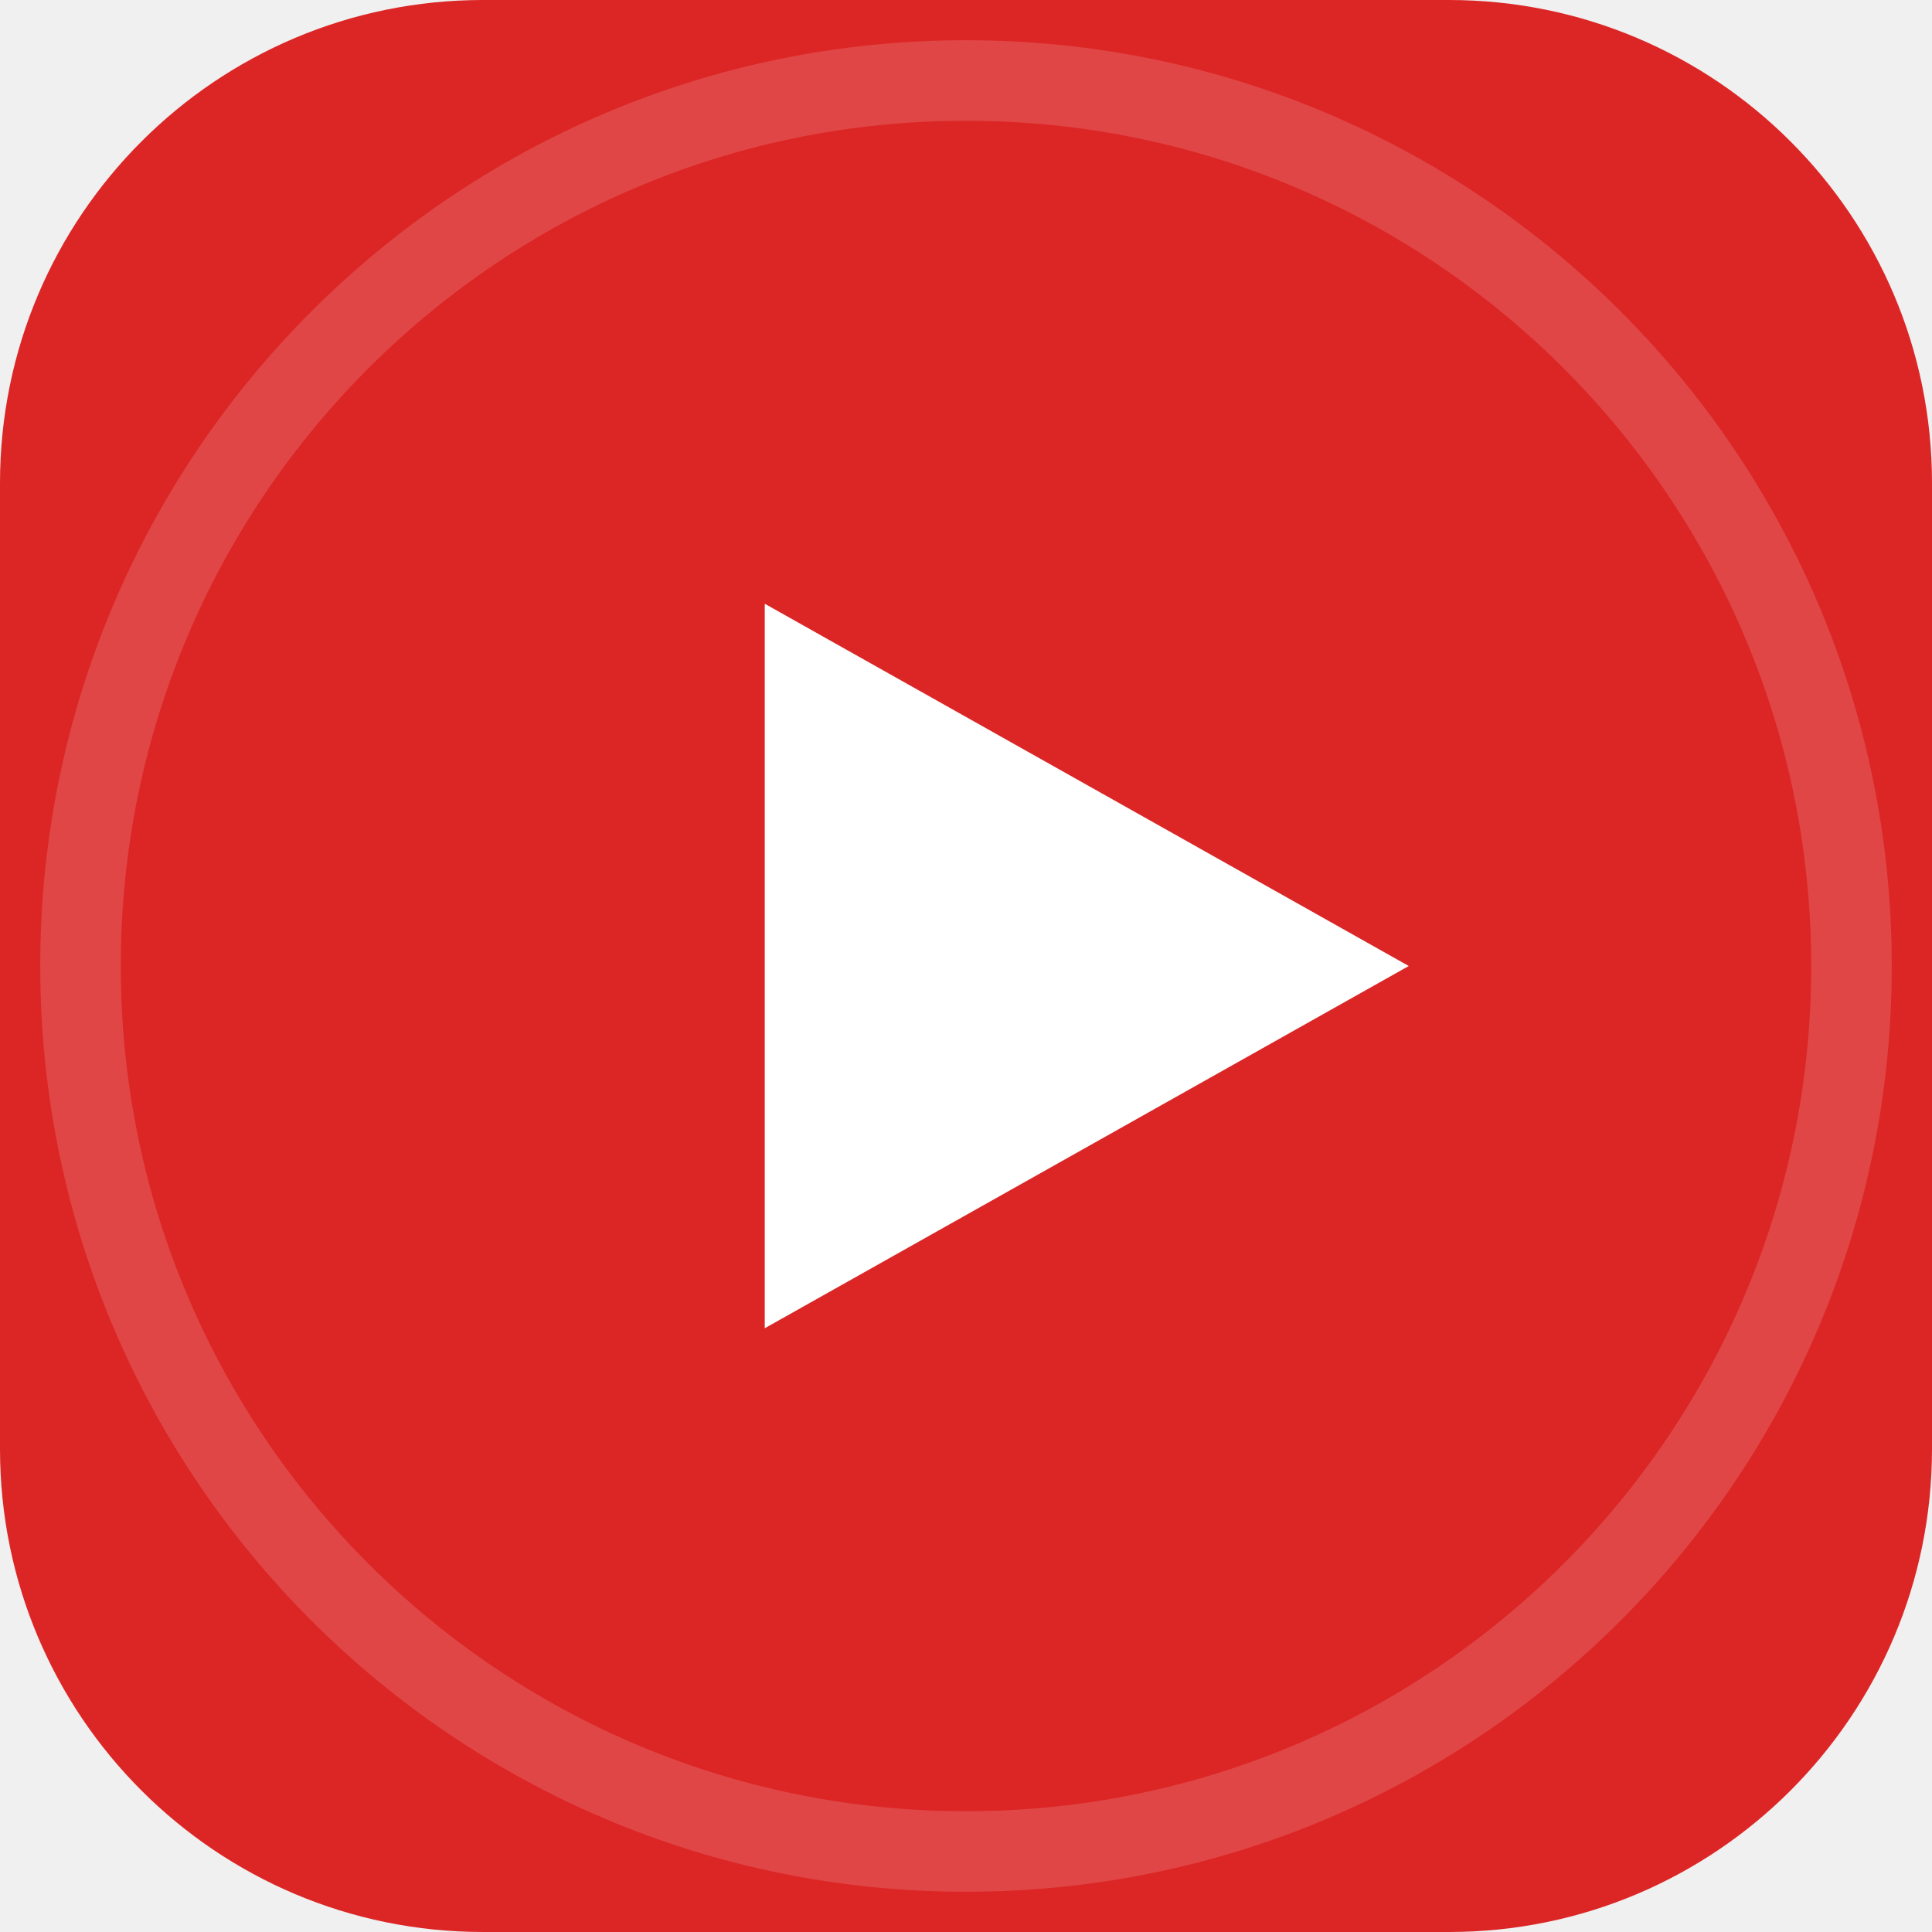
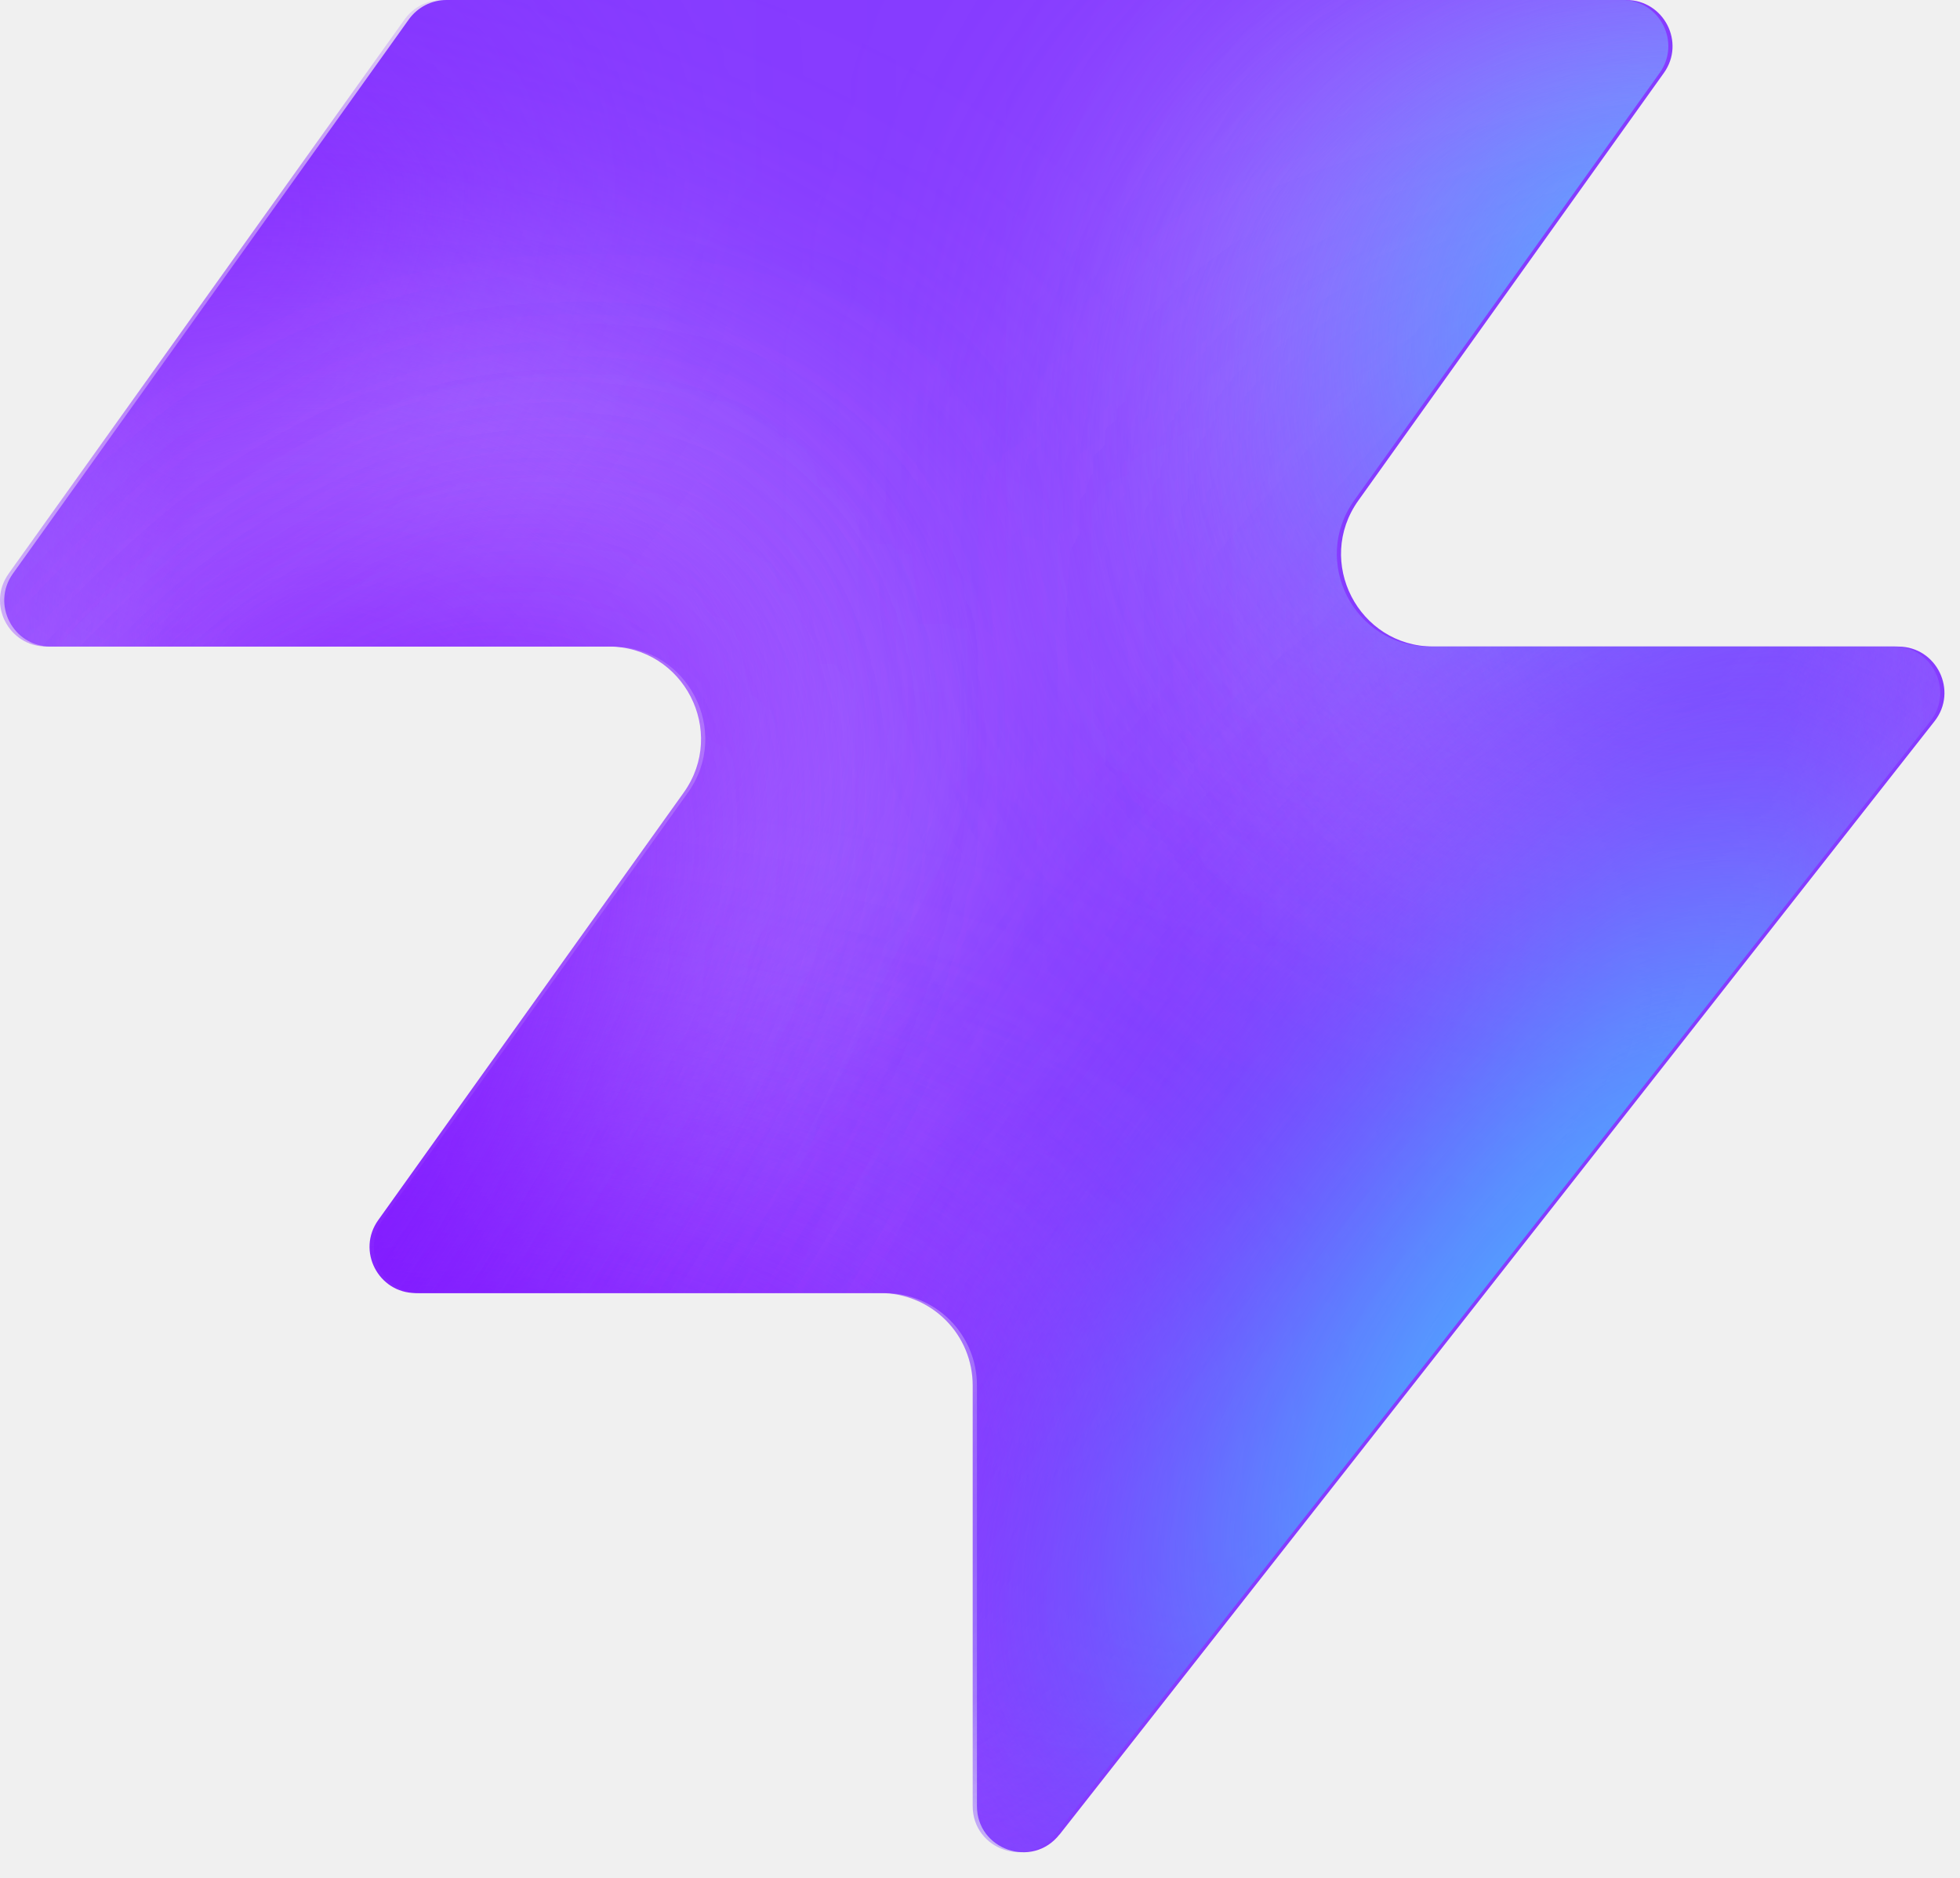
- <svg xmlns="http://www.w3.org/2000/svg" viewBox="0 0 48 48">
-   <rect width="48" height="48" rx="12" fill="#dc2626" />
-   <path d="M19 15l16 9-16 9V15z" fill="#ffffff" />
-   <circle cx="24" cy="24" r="22" stroke="rgba(255,255,255,0.15)" stroke-width="2" fill="none" />
+ <svg xmlns="http://www.w3.org/2000/svg" width="48" height="46" fill="none" viewBox="0 0 48 46">
+   <path fill="#863bff" d="M25.946 44.938c-.664.845-2.021.375-2.021-.698V33.937a2.26 2.26 0 0 0-2.262-2.262H10.287c-.92 0-1.456-1.04-.92-1.788l7.48-10.471c1.07-1.497 0-3.578-1.842-3.578H1.237c-.92 0-1.456-1.04-.92-1.788L10.013.474c.214-.297.556-.474.92-.474h28.894c.92 0 1.456 1.04.92 1.788l-7.48 10.471c-1.07 1.498 0 3.579 1.842 3.579h11.377c.943 0 1.473 1.088.89 1.83L25.947 44.94z" style="fill:#863bff;fill:color(display-p3 .525 .23 1);fill-opacity:1" />
+   <mask id="a" width="48" height="46" x="0" y="0" maskUnits="userSpaceOnUse" style="mask-type:alpha">
+     <path fill="#000" d="M25.842 44.938c-.664.844-2.021.375-2.021-.698V33.937a2.26 2.26 0 0 0-2.262-2.262H10.183c-.92 0-1.456-1.04-.92-1.788l7.48-10.471c1.07-1.498 0-3.579-1.842-3.579H1.133c-.92 0-1.456-1.04-.92-1.787L9.91.473c.214-.297.556-.474.92-.474h28.894c.92 0 1.456 1.04.92 1.788l-7.48 10.471c-1.07 1.498 0 3.578 1.842 3.578h11.377c.943 0 1.473 1.088.89 1.832L25.843 44.94z" style="fill:#000;fill-opacity:1" />
+   </mask>
+   <g mask="url(#a)">
+     <g filter="url(#b)">
+       <ellipse cx="5.508" cy="14.704" fill="#ede6ff" rx="5.508" ry="14.704" style="fill:#ede6ff;fill:color(display-p3 .927 .903 1);fill-opacity:1" transform="matrix(.00324 1 1 -.00324 -4.47 31.516)" />
+     </g>
+     <g filter="url(#c)">
+       <ellipse cx="10.399" cy="29.851" fill="#ede6ff" rx="10.399" ry="29.851" style="fill:#ede6ff;fill:color(display-p3 .927 .903 1);fill-opacity:1" transform="matrix(.00324 1 1 -.00324 -39.328 7.883)" />
+     </g>
+     <g filter="url(#d)">
+       <ellipse cx="5.508" cy="30.487" fill="#7e14ff" rx="5.508" ry="30.487" style="fill:#7e14ff;fill:color(display-p3 .492 .077 1);fill-opacity:1" transform="rotate(89.814 -25.913 -14.639)scale(1 -1)" />
+     </g>
+     <g filter="url(#e)">
+       <ellipse cx="5.508" cy="30.599" fill="#7e14ff" rx="5.508" ry="30.599" style="fill:#7e14ff;fill:color(display-p3 .492 .077 1);fill-opacity:1" transform="rotate(89.814 -32.644 -3.334)scale(1 -1)" />
+     </g>
+     <g filter="url(#f)">
+       <ellipse cx="5.508" cy="30.599" fill="#7e14ff" rx="5.508" ry="30.599" style="fill:#7e14ff;fill:color(display-p3 .492 .077 1);fill-opacity:1" transform="matrix(.00324 1 1 -.00324 -34.34 30.47)" />
+     </g>
+     <g filter="url(#g)">
+       <ellipse cx="14.072" cy="22.078" fill="#ede6ff" rx="14.072" ry="22.078" style="fill:#ede6ff;fill:color(display-p3 .927 .903 1);fill-opacity:1" transform="rotate(93.35 24.506 48.493)scale(-1 1)" />
+     </g>
+     <g filter="url(#h)">
+       <ellipse cx="3.47" cy="21.501" fill="#7e14ff" rx="3.47" ry="21.501" style="fill:#7e14ff;fill:color(display-p3 .492 .077 1);fill-opacity:1" transform="rotate(89.009 28.708 47.59)scale(-1 1)" />
+     </g>
+     <g filter="url(#i)">
+       <ellipse cx="3.47" cy="21.501" fill="#7e14ff" rx="3.47" ry="21.501" style="fill:#7e14ff;fill:color(display-p3 .492 .077 1);fill-opacity:1" transform="rotate(89.009 28.708 47.59)scale(-1 1)" />
+     </g>
+     <g filter="url(#j)">
+       <ellipse cx=".387" cy="8.972" fill="#7e14ff" rx="4.407" ry="29.108" style="fill:#7e14ff;fill:color(display-p3 .492 .077 1);fill-opacity:1" transform="rotate(39.51 .387 8.972)" />
+     </g>
+     <g filter="url(#k)">
+       <ellipse cx="47.523" cy="-6.092" fill="#7e14ff" rx="4.407" ry="29.108" style="fill:#7e14ff;fill:color(display-p3 .492 .077 1);fill-opacity:1" transform="rotate(37.892 47.523 -6.092)" />
+     </g>
+     <g filter="url(#l)">
+       <ellipse cx="41.412" cy="6.333" fill="#47bfff" rx="5.971" ry="9.665" style="fill:#47bfff;fill:color(display-p3 .28 .748 1);fill-opacity:1" transform="rotate(37.892 41.412 6.333)" />
+     </g>
+     <g filter="url(#m)">
+       <ellipse cx="-1.879" cy="38.332" fill="#7e14ff" rx="4.407" ry="29.108" style="fill:#7e14ff;fill:color(display-p3 .492 .077 1);fill-opacity:1" transform="rotate(37.892 -1.88 38.332)" />
+     </g>
+     <g filter="url(#n)">
+       <ellipse cx="-1.879" cy="38.332" fill="#7e14ff" rx="4.407" ry="29.108" style="fill:#7e14ff;fill:color(display-p3 .492 .077 1);fill-opacity:1" transform="rotate(37.892 -1.88 38.332)" />
+     </g>
+     <g filter="url(#o)">
+       <ellipse cx="35.651" cy="29.907" fill="#7e14ff" rx="4.407" ry="29.108" style="fill:#7e14ff;fill:color(display-p3 .492 .077 1);fill-opacity:1" transform="rotate(37.892 35.651 29.907)" />
+     </g>
+     <g filter="url(#p)">
+       <ellipse cx="38.418" cy="32.4" fill="#47bfff" rx="5.971" ry="15.297" style="fill:#47bfff;fill:color(display-p3 .28 .748 1);fill-opacity:1" transform="rotate(37.892 38.418 32.4)" />
+     </g>
+   </g>
+   <defs>
+     <filter id="b" width="60.045" height="41.654" x="-19.77" y="16.149" color-interpolation-filters="sRGB" filterUnits="userSpaceOnUse">
+       <feFlood flood-opacity="0" result="BackgroundImageFix" />
+       <feBlend in="SourceGraphic" in2="BackgroundImageFix" result="shape" />
+       <feGaussianBlur result="effect1_foregroundBlur_2002_17158" stdDeviation="7.659" />
+     </filter>
+     <filter id="c" width="90.34" height="51.437" x="-54.613" y="-7.533" color-interpolation-filters="sRGB" filterUnits="userSpaceOnUse">
+       <feFlood flood-opacity="0" result="BackgroundImageFix" />
+       <feBlend in="SourceGraphic" in2="BackgroundImageFix" result="shape" />
+       <feGaussianBlur result="effect1_foregroundBlur_2002_17158" stdDeviation="7.659" />
+     </filter>
+     <filter id="d" width="79.355" height="29.4" x="-49.64" y="2.03" color-interpolation-filters="sRGB" filterUnits="userSpaceOnUse">
+       <feFlood flood-opacity="0" result="BackgroundImageFix" />
+       <feBlend in="SourceGraphic" in2="BackgroundImageFix" result="shape" />
+       <feGaussianBlur result="effect1_foregroundBlur_2002_17158" stdDeviation="4.596" />
+     </filter>
+     <filter id="e" width="79.579" height="29.4" x="-45.045" y="20.029" color-interpolation-filters="sRGB" filterUnits="userSpaceOnUse">
+       <feFlood flood-opacity="0" result="BackgroundImageFix" />
+       <feBlend in="SourceGraphic" in2="BackgroundImageFix" result="shape" />
+       <feGaussianBlur result="effect1_foregroundBlur_2002_17158" stdDeviation="4.596" />
+     </filter>
+     <filter id="f" width="79.579" height="29.4" x="-43.513" y="21.178" color-interpolation-filters="sRGB" filterUnits="userSpaceOnUse">
+       <feFlood flood-opacity="0" result="BackgroundImageFix" />
+       <feBlend in="SourceGraphic" in2="BackgroundImageFix" result="shape" />
+       <feGaussianBlur result="effect1_foregroundBlur_2002_17158" stdDeviation="4.596" />
+     </filter>
+     <filter id="g" width="74.749" height="58.852" x="15.756" y="-17.901" color-interpolation-filters="sRGB" filterUnits="userSpaceOnUse">
+       <feFlood flood-opacity="0" result="BackgroundImageFix" />
+       <feBlend in="SourceGraphic" in2="BackgroundImageFix" result="shape" />
+       <feGaussianBlur result="effect1_foregroundBlur_2002_17158" stdDeviation="7.659" />
+     </filter>
+     <filter id="h" width="61.377" height="25.362" x="23.548" y="2.284" color-interpolation-filters="sRGB" filterUnits="userSpaceOnUse">
+       <feFlood flood-opacity="0" result="BackgroundImageFix" />
+       <feBlend in="SourceGraphic" in2="BackgroundImageFix" result="shape" />
+       <feGaussianBlur result="effect1_foregroundBlur_2002_17158" stdDeviation="4.596" />
+     </filter>
+     <filter id="i" width="61.377" height="25.362" x="23.548" y="2.284" color-interpolation-filters="sRGB" filterUnits="userSpaceOnUse">
+       <feFlood flood-opacity="0" result="BackgroundImageFix" />
+       <feBlend in="SourceGraphic" in2="BackgroundImageFix" result="shape" />
+       <feGaussianBlur result="effect1_foregroundBlur_2002_17158" stdDeviation="4.596" />
+     </filter>
+     <filter id="j" width="56.045" height="63.649" x="-27.636" y="-22.853" color-interpolation-filters="sRGB" filterUnits="userSpaceOnUse">
+       <feFlood flood-opacity="0" result="BackgroundImageFix" />
+       <feBlend in="SourceGraphic" in2="BackgroundImageFix" result="shape" />
+       <feGaussianBlur result="effect1_foregroundBlur_2002_17158" stdDeviation="4.596" />
+     </filter>
+     <filter id="k" width="54.814" height="64.646" x="20.116" y="-38.415" color-interpolation-filters="sRGB" filterUnits="userSpaceOnUse">
+       <feFlood flood-opacity="0" result="BackgroundImageFix" />
+       <feBlend in="SourceGraphic" in2="BackgroundImageFix" result="shape" />
+       <feGaussianBlur result="effect1_foregroundBlur_2002_17158" stdDeviation="4.596" />
+     </filter>
+     <filter id="l" width="33.541" height="35.313" x="24.641" y="-11.323" color-interpolation-filters="sRGB" filterUnits="userSpaceOnUse">
+       <feFlood flood-opacity="0" result="BackgroundImageFix" />
+       <feBlend in="SourceGraphic" in2="BackgroundImageFix" result="shape" />
+       <feGaussianBlur result="effect1_foregroundBlur_2002_17158" stdDeviation="4.596" />
+     </filter>
+     <filter id="m" width="54.814" height="64.646" x="-29.286" y="6.009" color-interpolation-filters="sRGB" filterUnits="userSpaceOnUse">
+       <feFlood flood-opacity="0" result="BackgroundImageFix" />
+       <feBlend in="SourceGraphic" in2="BackgroundImageFix" result="shape" />
+       <feGaussianBlur result="effect1_foregroundBlur_2002_17158" stdDeviation="4.596" />
+     </filter>
+     <filter id="n" width="54.814" height="64.646" x="-29.286" y="6.009" color-interpolation-filters="sRGB" filterUnits="userSpaceOnUse">
+       <feFlood flood-opacity="0" result="BackgroundImageFix" />
+       <feBlend in="SourceGraphic" in2="BackgroundImageFix" result="shape" />
+       <feGaussianBlur result="effect1_foregroundBlur_2002_17158" stdDeviation="4.596" />
+     </filter>
+     <filter id="o" width="54.814" height="64.646" x="8.244" y="-2.416" color-interpolation-filters="sRGB" filterUnits="userSpaceOnUse">
+       <feFlood flood-opacity="0" result="BackgroundImageFix" />
+       <feBlend in="SourceGraphic" in2="BackgroundImageFix" result="shape" />
+       <feGaussianBlur result="effect1_foregroundBlur_2002_17158" stdDeviation="4.596" />
+     </filter>
+     <filter id="p" width="39.409" height="43.623" x="18.713" y="10.588" color-interpolation-filters="sRGB" filterUnits="userSpaceOnUse">
+       <feFlood flood-opacity="0" result="BackgroundImageFix" />
+       <feBlend in="SourceGraphic" in2="BackgroundImageFix" result="shape" />
+       <feGaussianBlur result="effect1_foregroundBlur_2002_17158" stdDeviation="4.596" />
+     </filter>
+   </defs>
</svg>
